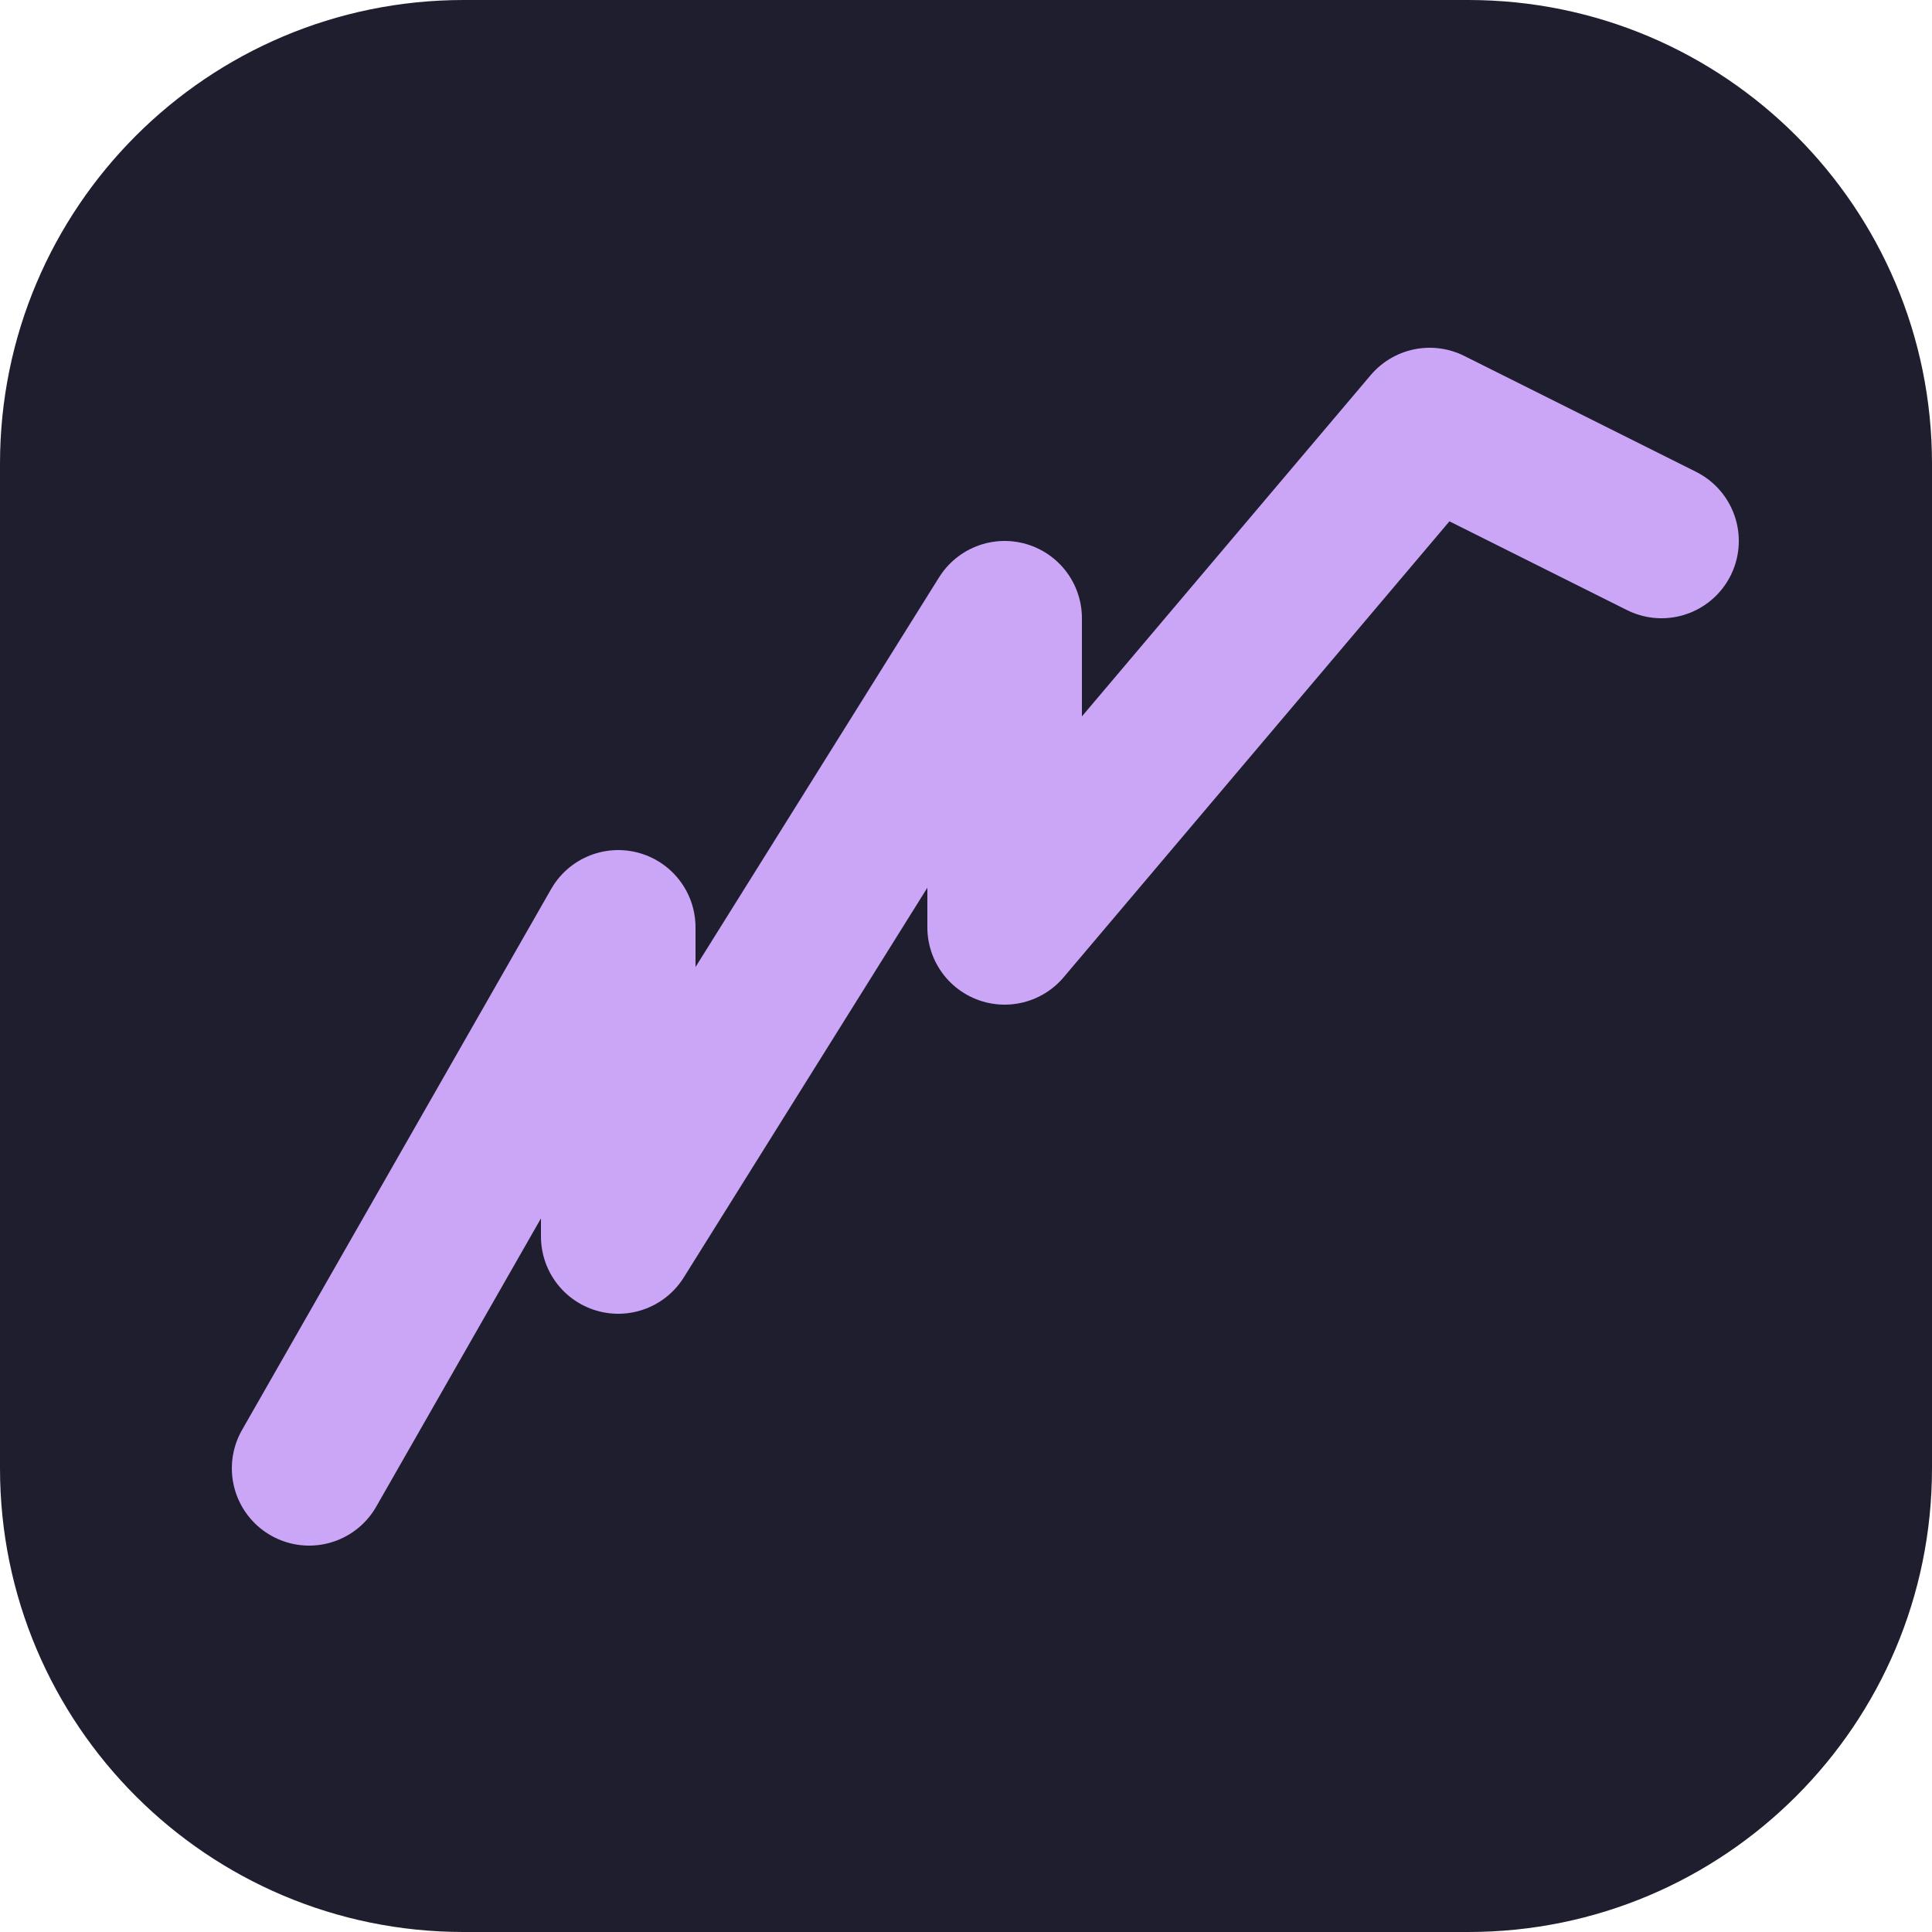
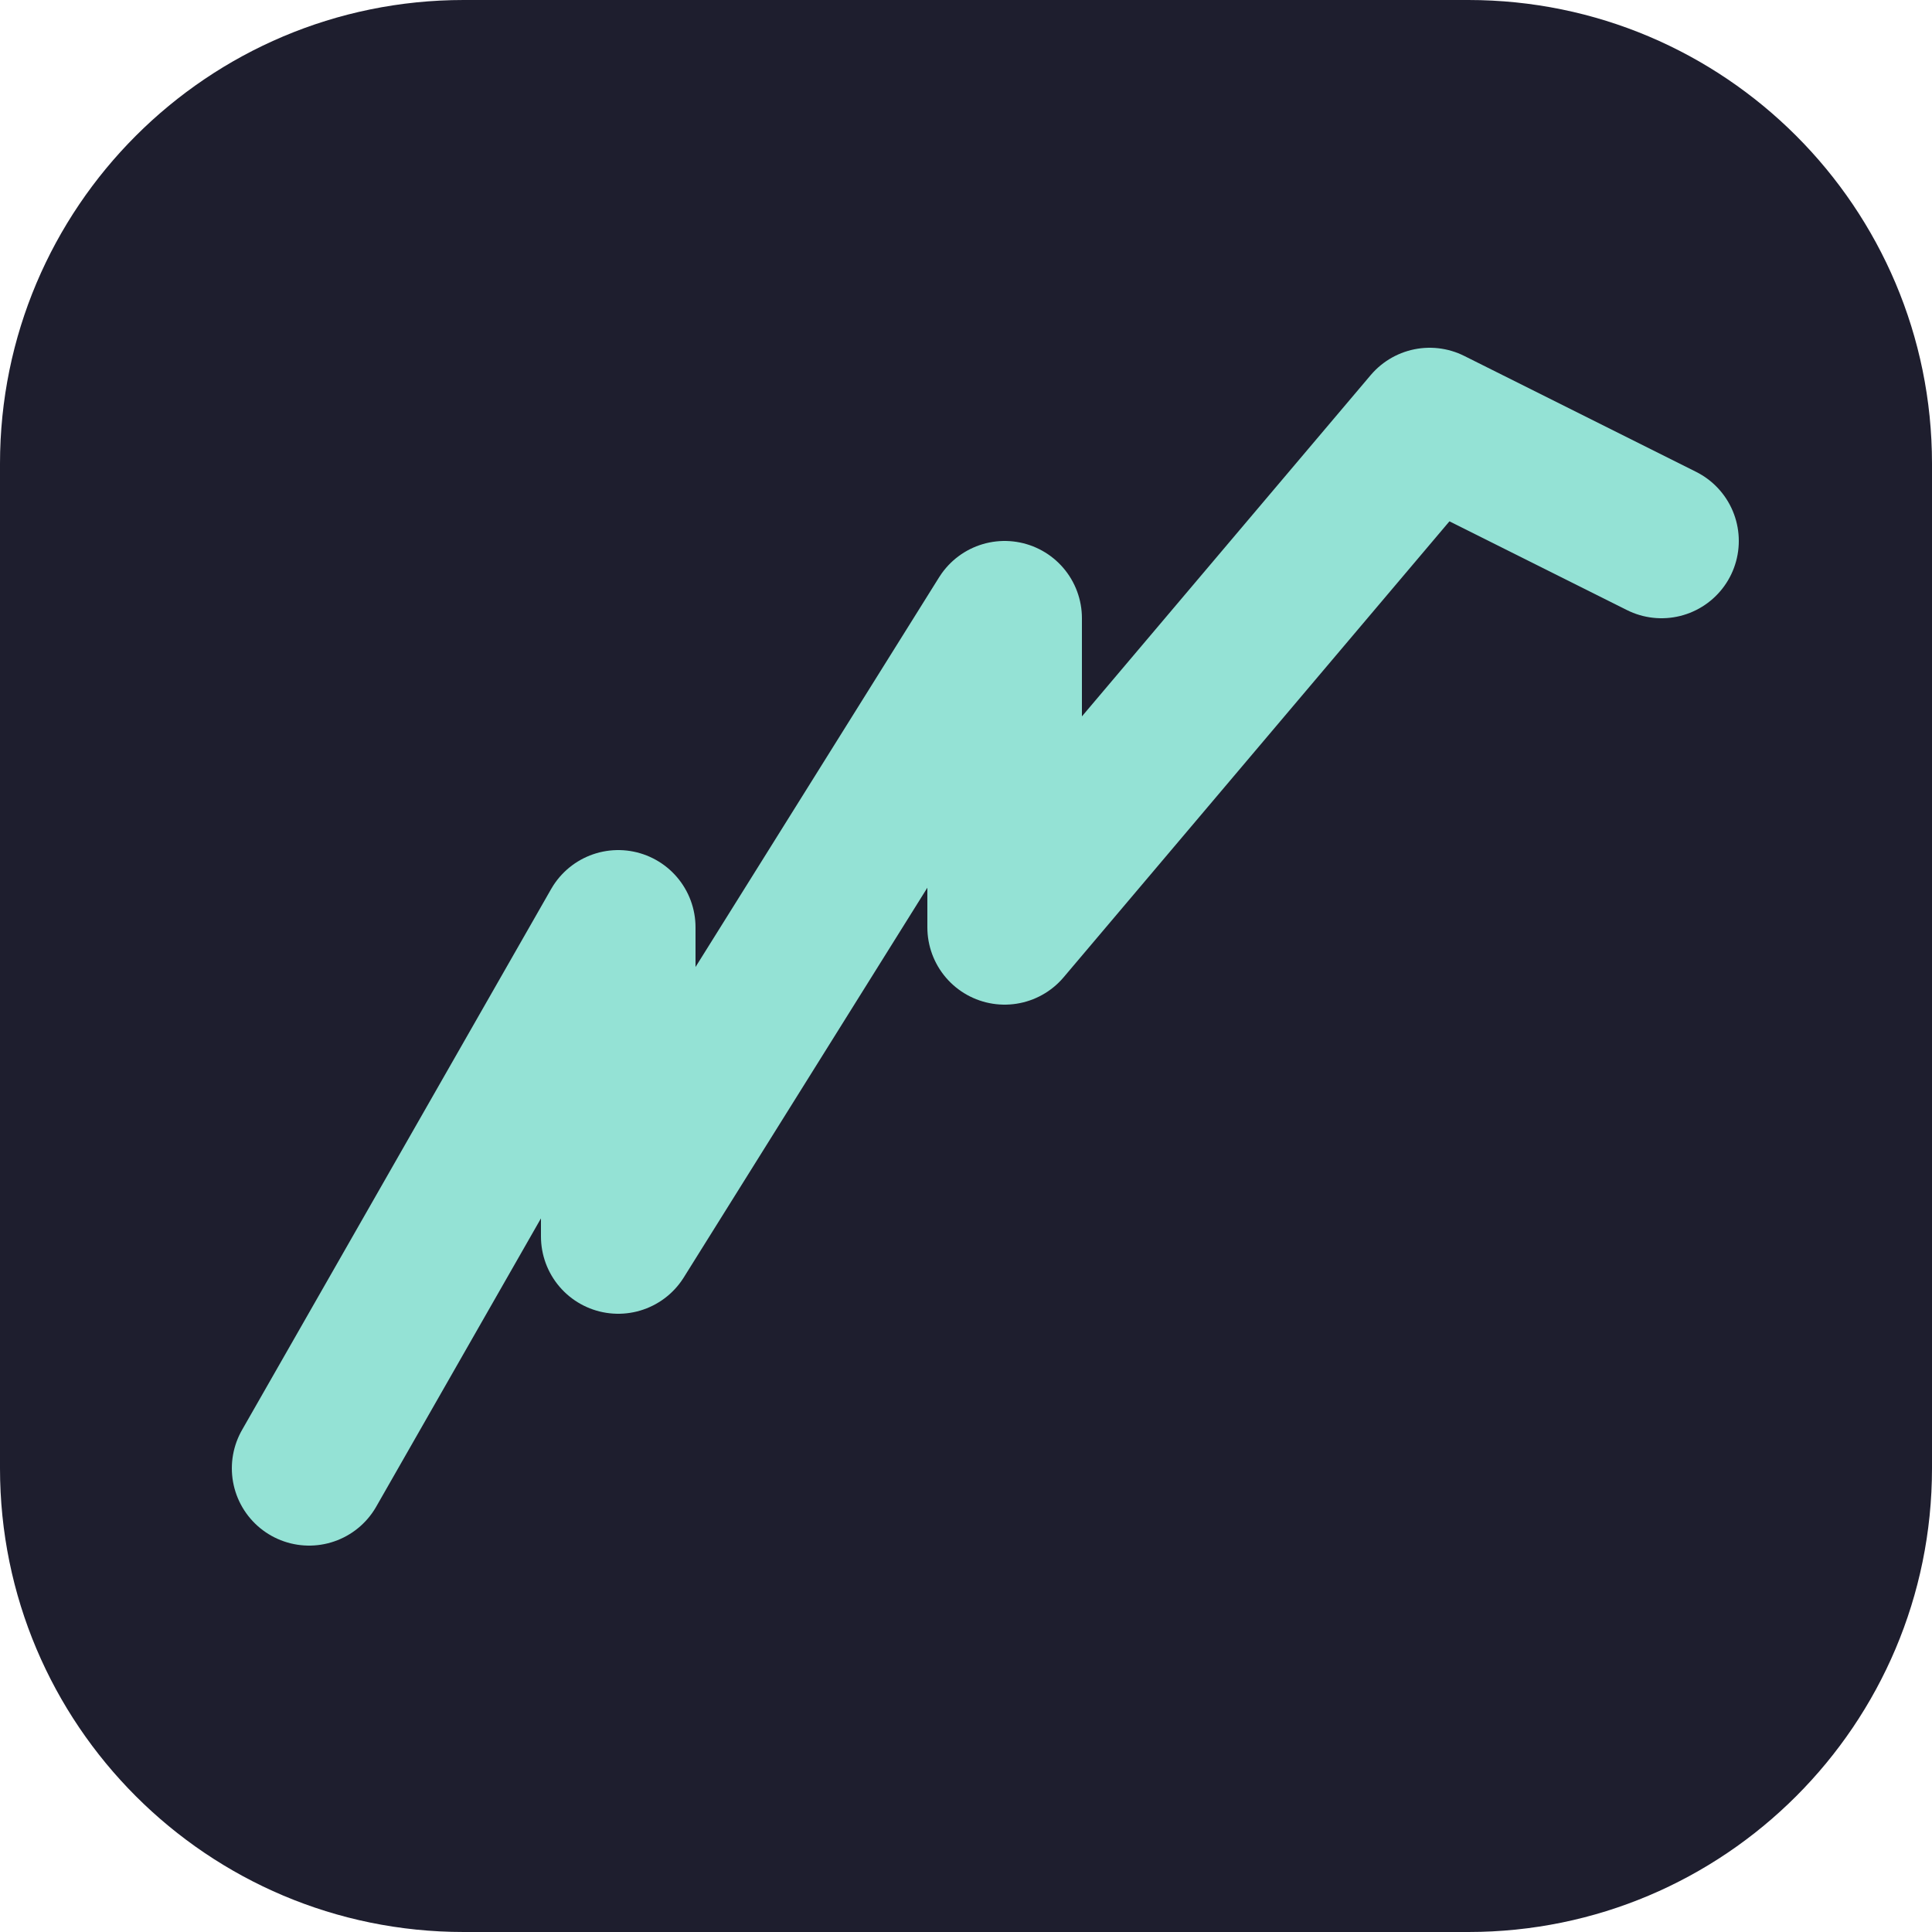
<svg xmlns="http://www.w3.org/2000/svg" viewBox="0 0 100 100" width="32" height="32" role="img" aria-label="anthropic-throttle-proxy">
  <rect width="100" height="100" rx="24" fill="#1e1e2e" />
-   <path d="M16 76 L32 48 L32 64 L52 32 L52 48 L74 22 L86 28" fill="none" stroke="#cba6f7" stroke-width="8" stroke-linecap="round" stroke-linejoin="round" />
+   <path d="M16 76 L32 48 L32 64 L52 32 L52 48 L74 22 L86 28" fill="none" stroke="#94e2d5" stroke-width="8" stroke-linecap="round" stroke-linejoin="round" />
</svg>
